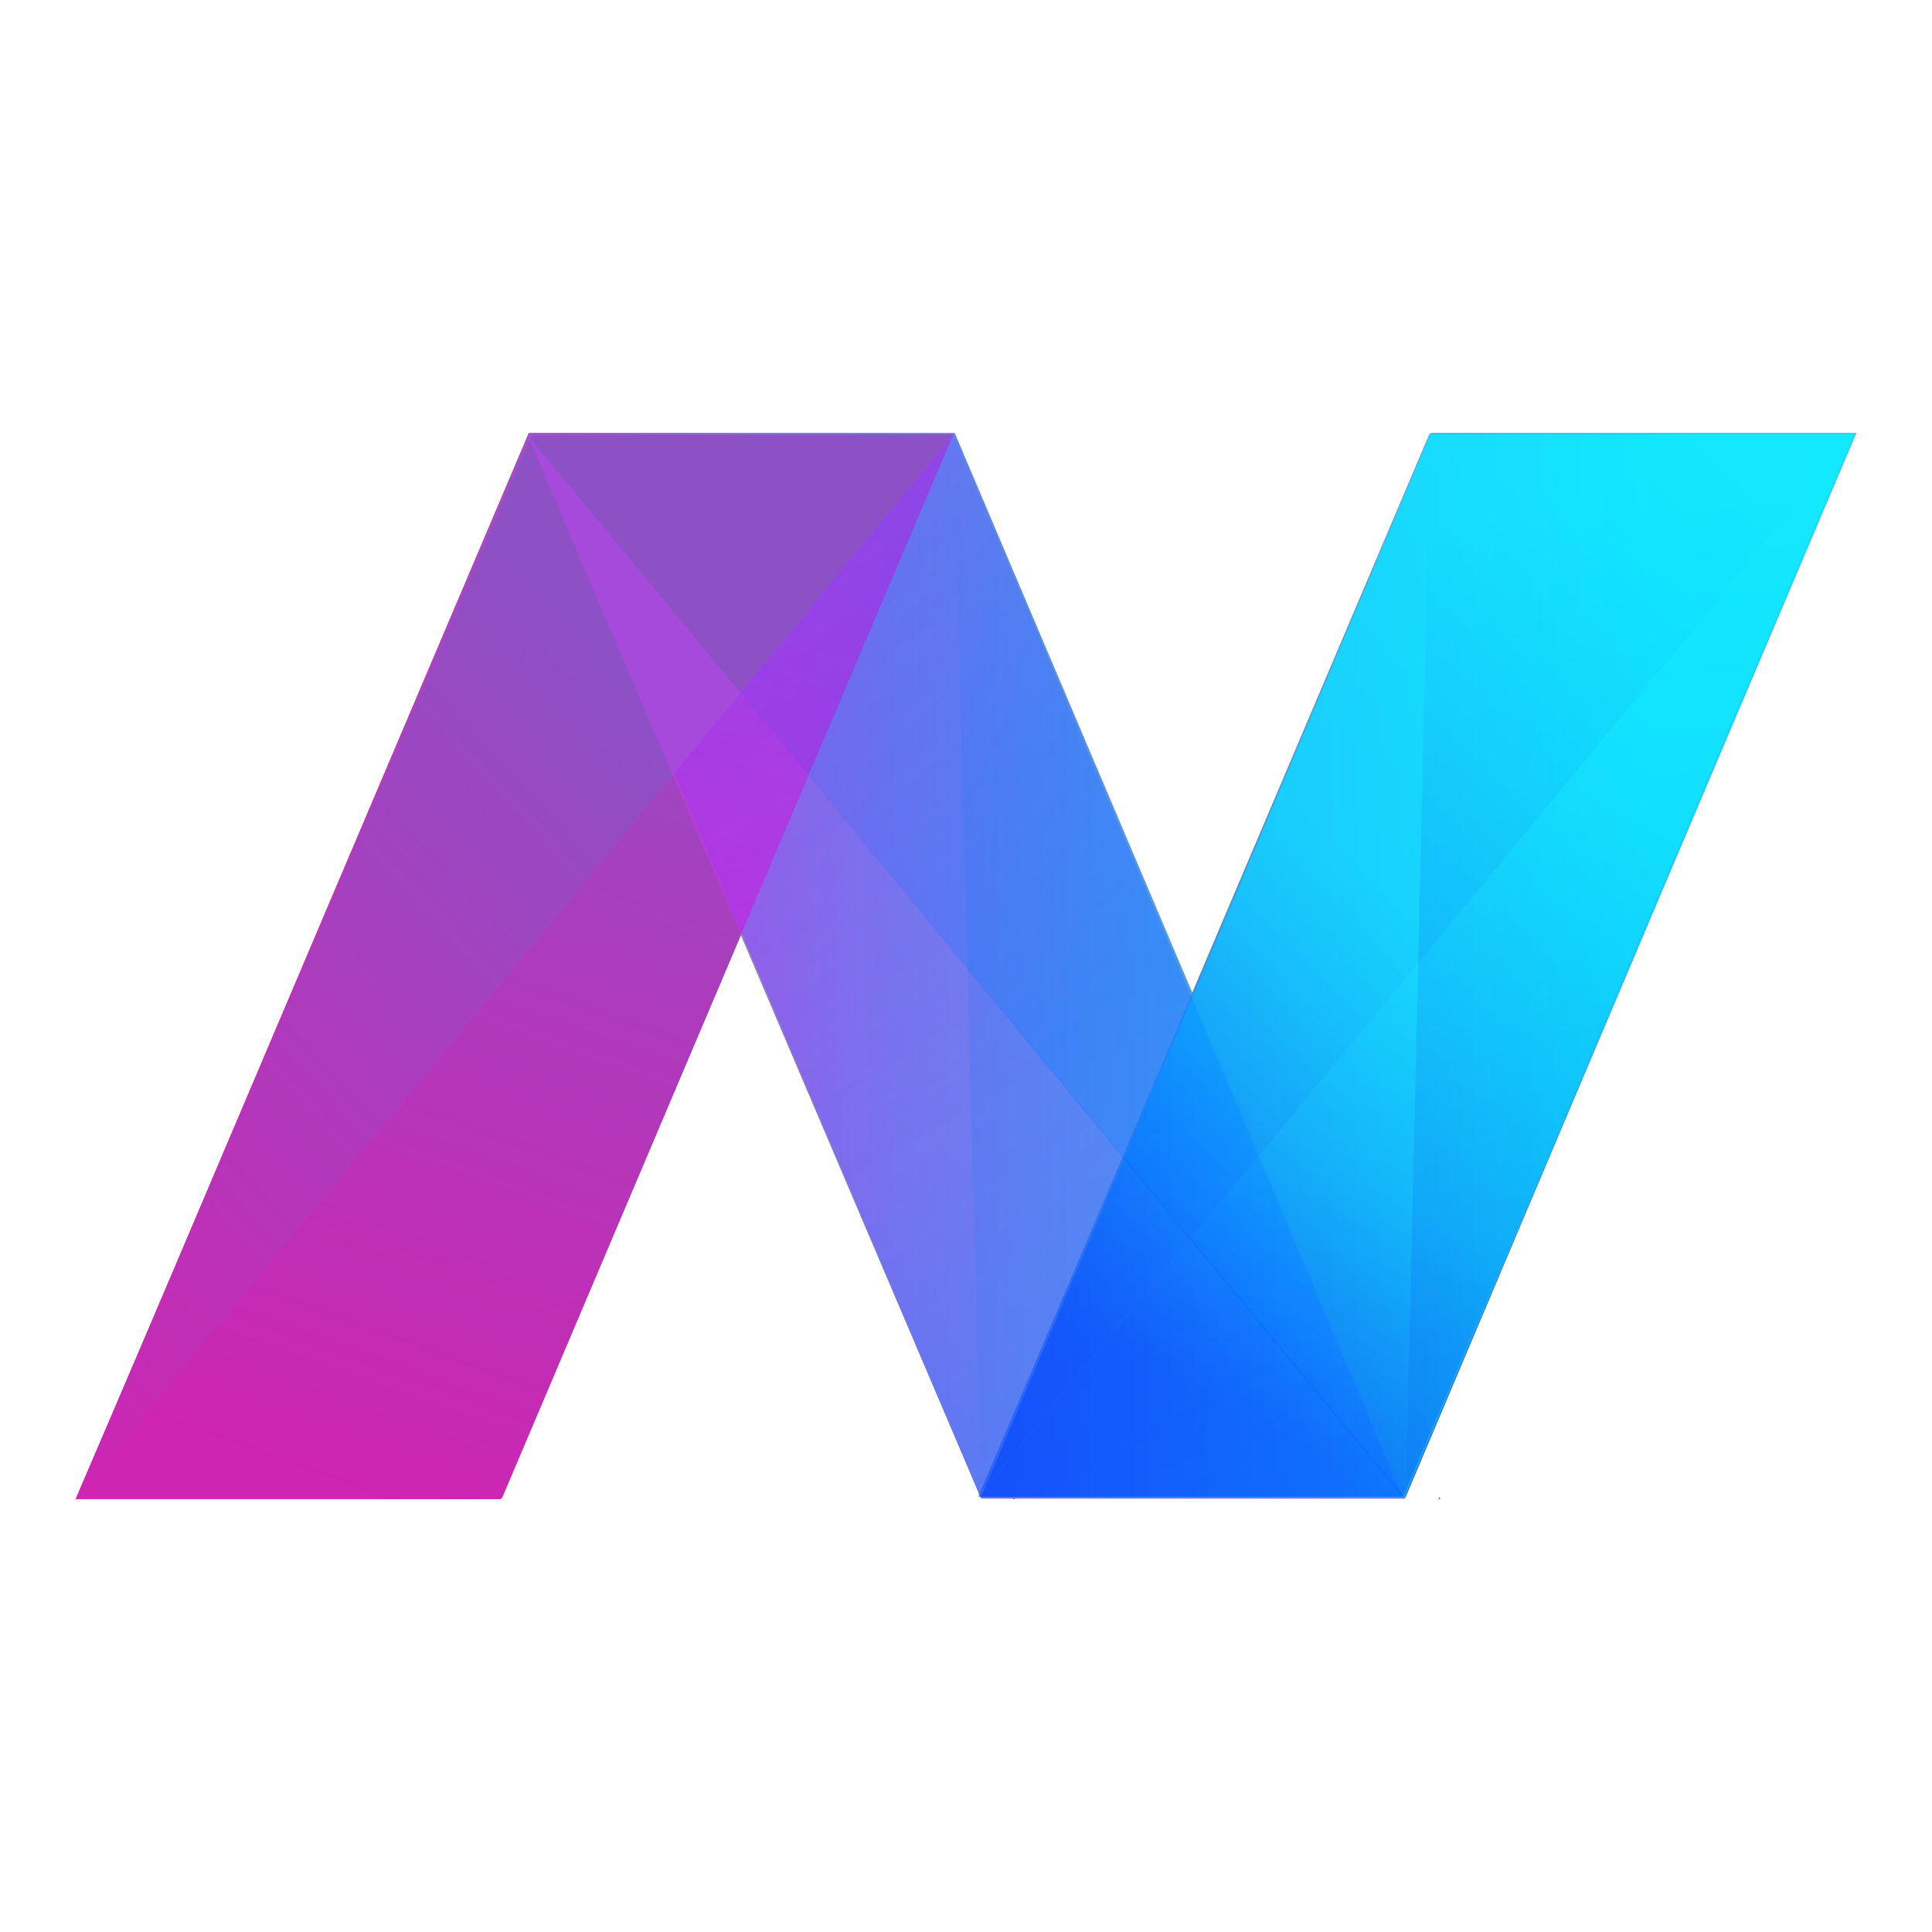
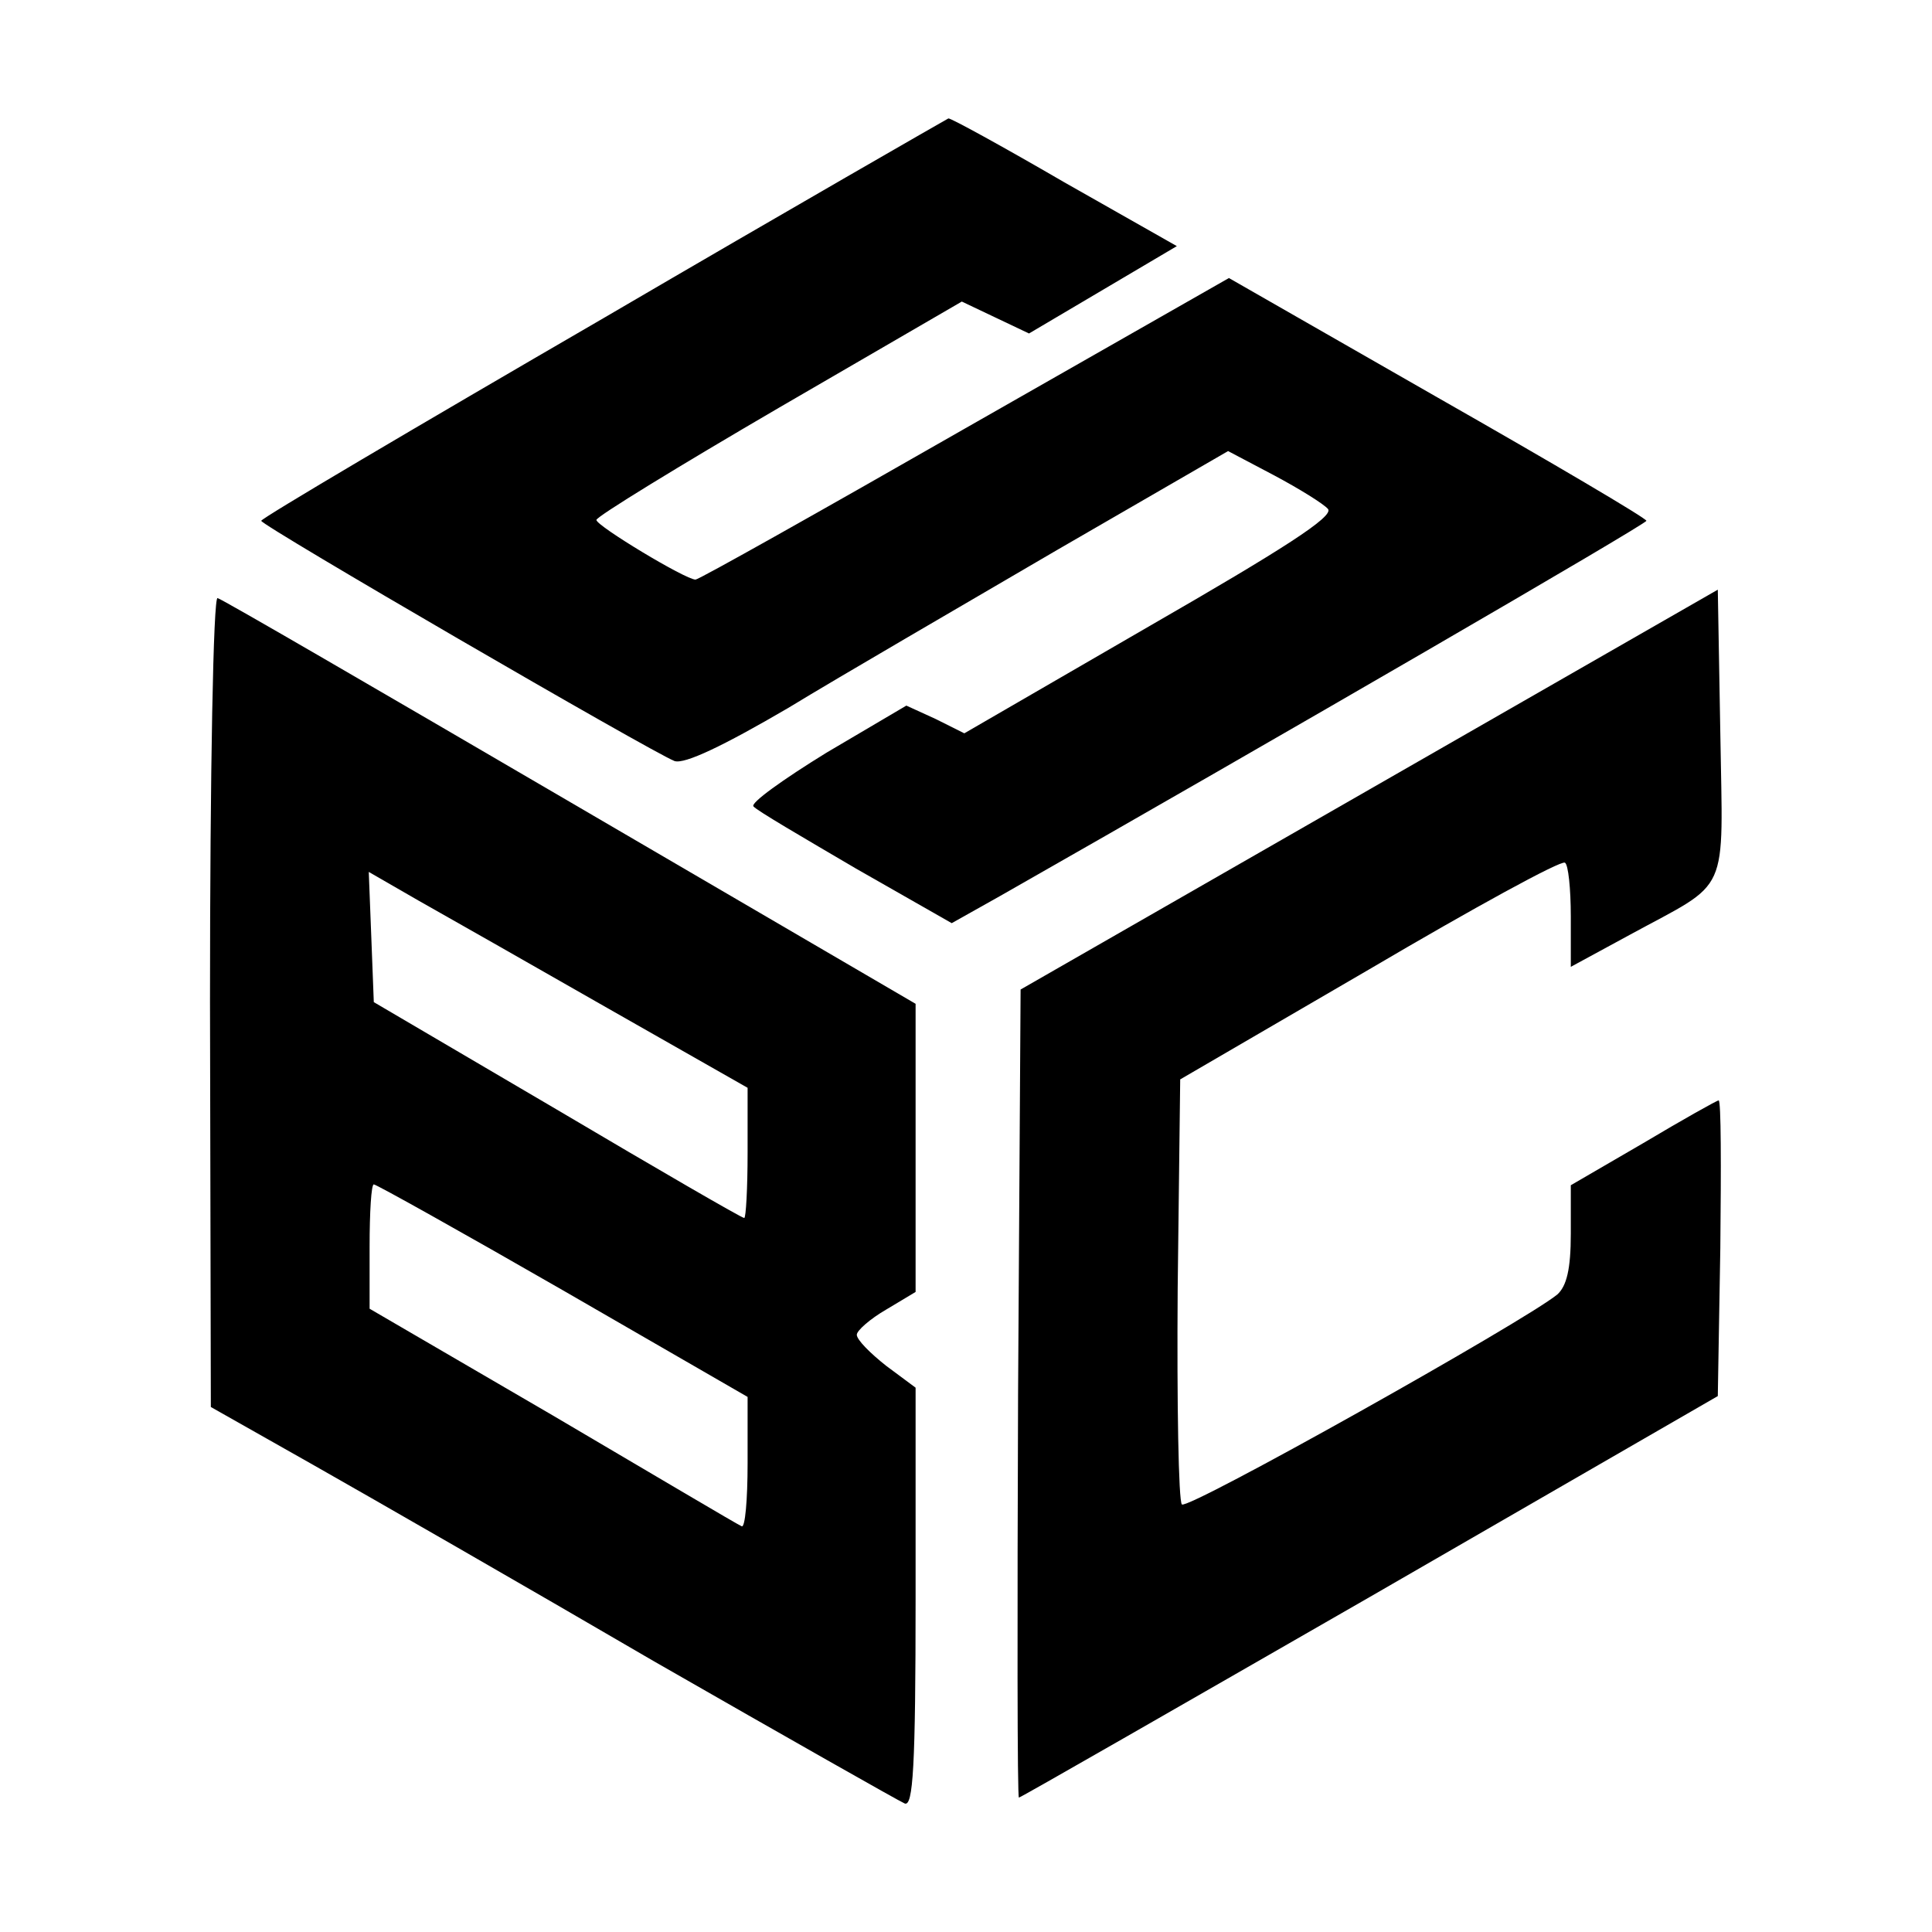
- <svg xmlns="http://www.w3.org/2000/svg" xmlns:xlink="http://www.w3.org/1999/xlink" id="SVGRoot" width="256px" height="256px" version="1.1" viewBox="0 0 256 256">
-   <defs>
-     <linearGradient id="linear-gradient" x1="387.23" x2="387.23" y1="398.09" y2="398.47" gradientUnits="userSpaceOnUse">
-       <stop stop-color="#4da3db" offset="0" />
-       <stop stop-color="#8361a9" offset="1" />
-     </linearGradient>
-     <linearGradient id="bsmk" x1="306.68" x2="306.85" y1="398.57" y2="398.16" gradientUnits="userSpaceOnUse">
-       <stop stop-color="#7897ce" offset="0" />
-       <stop stop-color="#8555a2" offset="1" />
-     </linearGradient>
-     <linearGradient id="bsmj" x1="427.82" x2="157.84" y1="297.5" y2="297.5" gradientUnits="userSpaceOnUse">
-       <stop stop-color="#34c3ee" offset="0" />
-       <stop stop-color="#6a82d7" offset=".53" />
-       <stop stop-color="#cc26b2" offset="1" />
-     </linearGradient>
-     <linearGradient id="bsmc" x1="176.92" x2="246.24" y1="396.03" y2="202.93" gradientUnits="userSpaceOnUse">
-       <stop stop-color="#ce25b2" offset="0" />
-       <stop stop-color="#8e50c5" offset="1" />
-     </linearGradient>
-     <linearGradient id="bsmb" x1="429.75" x2="415.15" y1="364.93" y2="210.95" gradientUnits="userSpaceOnUse">
-       <stop stop-color="#3765b0" offset="0" />
-       <stop stop-color="#4ab5e7" offset="1" />
-     </linearGradient>
-     <linearGradient id="bsmi" x1="338.67" x2="387.97" y1="377.81" y2="288.95" xlink:href="#bsmb" />
-     <linearGradient id="bsma" x1="261.38" x2="311.82" y1="234.4" y2="321.85" gradientUnits="userSpaceOnUse">
-       <stop stop-color="#5a75d5" offset="0" />
-       <stop stop-color="#9e75b4" stop-opacity=".9" offset="1" />
-     </linearGradient>
-     <linearGradient id="bsmh" x1="299.2" x2="340.27" y1="261.4" y2="396.98" xlink:href="#bsma" />
-     <linearGradient id="bsmg" x1="334.49" x2="264.46" y1="294.11" y2="218.07" xlink:href="#bsma" />
-     <linearGradient id="bsmo" x1="99.51" x2="231.35" y1="365.95" y2="242.66" xlink:href="#bsmc" />
-     <linearGradient id="bsmn" x1="344.24" x2="260.81" y1="404.57" y2="260.75" xlink:href="#bsma" />
-     <linearGradient id="bsmm" x1="295.15" x2="451.22" y1="345.13" y2="188.54" xlink:href="#bsmb" />
-     <linearGradient id="bsml" x1="349.64" x2="410.08" y1="379.17" y2="258.87" xlink:href="#bsmb" />
-     <linearGradient id="bsmf" x1="176.92" x2="246.24" y1="396.03" y2="202.93" gradientUnits="userSpaceOnUse" xlink:href="#bsmc" />
-     <linearGradient id="bsme" x1="429.75" x2="415.15" y1="364.93" y2="210.95" gradientUnits="userSpaceOnUse" xlink:href="#bsmb" />
-     <linearGradient id="bsmd" x1="261.38" x2="311.82" y1="234.4" y2="321.85" gradientUnits="userSpaceOnUse" xlink:href="#bsma" />
-   </defs>
-   <g class="cls-1" transform="matrix(.50516 0 0 .50516 -22.355 -22.355)" style="isolation:isolate">
-     <polygon class="cls-3" transform="matrix(1.3862 0 0 1.3862 -114.95 -114.94)" points="387.23 398.06 387.43 398.52 387.04 398.52" fill="url(#linear-gradient)" />
-     <polygon class="cls-4" transform="matrix(1.3862 0 0 1.3862 -114.95 -114.94)" points="306.7 398.06 306.9 398.52 306.51 398.52" fill="url(#bsmk)" />
-     <polygon class="cls-5" transform="matrix(1.3862 0 0 1.3862 -114.95 -114.94)" points="255.19 291.5 209.9 398.24 129.37 398.24 214.9 196.75 295.5 196.75 340.57 302.92 385.62 196.75 466.15 196.75 380.82 397.77 380.63 398.24 300.5 398.24 300.3 397.77" fill="url(#bsmj)" />
-     <polygon class="cls-6" transform="matrix(1.3862 0 0 1.3862 -114.95 -114.94)" points="129.13 398.52 209.66 398.52 295.26 197.03" fill="url(#bsmf)" />
-     <polygon class="cls-7" transform="matrix(1.3862 0 0 1.3862 -114.95 -114.94)" points="465.88 197.03 380.85 398.1 385.52 197.03" fill="url(#bsme)" style="mix-blend-mode:overlay" />
-     <polygon class="cls-8" transform="matrix(1.3862 0 0 1.3862 -114.95 -114.94)" points="300.5 398.1 385.52 197.03 380.85 398.1" fill="url(#bsmi)" style="mix-blend-mode:overlay" />
-     <polygon class="cls-9" transform="matrix(1.3862 0 0 1.3862 -114.95 -114.94)" points="215.47 197.25 300.5 398.32 295.26 197.03" fill="url(#bsmd)" style="mix-blend-mode:soft-light" />
-     <polygon class="cls-10" transform="matrix(1.3862 0 0 1.3862 -114.95 -114.94)" points="380.85 398.32 295.26 197.03 300.5 398.32" fill="url(#bsmh)" style="mix-blend-mode:soft-light" />
-     <polygon class="cls-11" transform="matrix(1.3862 0 0 1.3862 -114.95 -114.94)" points="295.26 197.14 214.68 197.14 380.29 398.21" fill="url(#bsmg)" style="mix-blend-mode:overlay" />
-     <polygon class="cls-12" transform="matrix(1.3862 0 0 1.3862 -114.95 -114.94)" points="129.13 398.52 215.47 197.25 295.26 197.03" fill="url(#bsmo)" />
-     <polygon class="cls-13" transform="matrix(1.3862 0 0 1.3862 -114.95 -114.94)" points="214.66 197.14 380.85 398.42 300.5 398.42" fill="url(#bsmn)" style="mix-blend-mode:overlay" />
-     <polygon class="cls-14" transform="matrix(1.3862 0 0 1.3862 -114.95 -114.94)" points="465.68 196.94 385.33 196.94 299.98 398.01" fill="url(#bsmm)" opacity=".89" style="mix-blend-mode:hard-light" />
-     <polygon class="cls-15" transform="matrix(1.3862 0 0 1.3862 -114.95 -114.94)" points="380.33 398.06 299.98 398.06 465.68 196.98" fill="url(#bsml)" opacity=".89" style="mix-blend-mode:hard-light" />
+ <svg xmlns="http://www.w3.org/2000/svg" version="1.0" width="230pt" height="230pt" viewBox="0 0 230 230" preserveAspectRatio="xMidYMid meet">
+   <g transform="translate(0,230) scale(0.1,-0.1)" fill="#000000" stroke="none">
+     <path d="M718 1921 c-224 -130 -407 -238 -407 -241 -1 -5 464 -275 492 -286 12 -4 58 18 135 63 64 39 209 123 320 188 l204 118 55 -29 c30 -16 59 -34 64 -40 7 -9 -54 -48 -212 -139 l-221 -128 -34 17 -35 16 -95 -56 c-52 -32 -91 -60 -87 -64 4 -5 59 -37 122 -74 l114 -65 57 32 c325 185 770 443 770 447 0 3 -112 69 -249 147 l-248 142 -314 -179 c-173 -99 -317 -180 -321 -180 -12 0 -118 64 -118 71 0 4 98 64 218 134 l217 126 40 -19 40 -19 88 52 88 52 -134 76 c-74 43 -136 77 -138 76 -2 -1 -187 -107 -411 -238z" />
+     <path d="M1630 1360 l-415 -238 -3 -481 c-1 -264 -1 -481 1 -481 2 0 190 108 418 239 l414 239 3 176 c1 97 1 176 -2 176 -2 0 -43 -23 -90 -51 l-86 -50 0 -58 c0 -42 -5 -62 -16 -72 -39 -32 -440 -257 -447 -250 -4 4 -6 120 -5 257 l3 249 225 131 c124 73 228 130 233 127 4 -2 7 -31 7 -64 l0 -60 70 38 c121 66 111 43 108 240 l-3 171 -415 -238z" />
+     <path d="M250 1108 l1 -483 122 -69 c67 -38 250 -143 406 -234 157 -90 291 -166 298 -169 10 -4 13 43 13 245 l0 250 -35 26 c-19 15 -35 31 -35 37 0 5 16 19 35 30 l35 21 0 172 0 171 -411 240 c-226 132 -415 242 -420 243 -5 2 -9 -205 -9 -480z m473 -8 l167 -95 0 -77 c0 -43 -2 -78 -4 -78 -3 0 -103 58 -223 129 l-218 128 -3 78 -3 77 59 -34 c32 -18 134 -76 225 -128z m-53 -336 l220 -127 0 -79 c0 -44 -3 -77 -7 -75 -5 2 -106 62 -225 132 l-218 127 0 74 c0 41 2 74 5 74 3 0 105 -57 225 -126z" />
  </g>
</svg>
